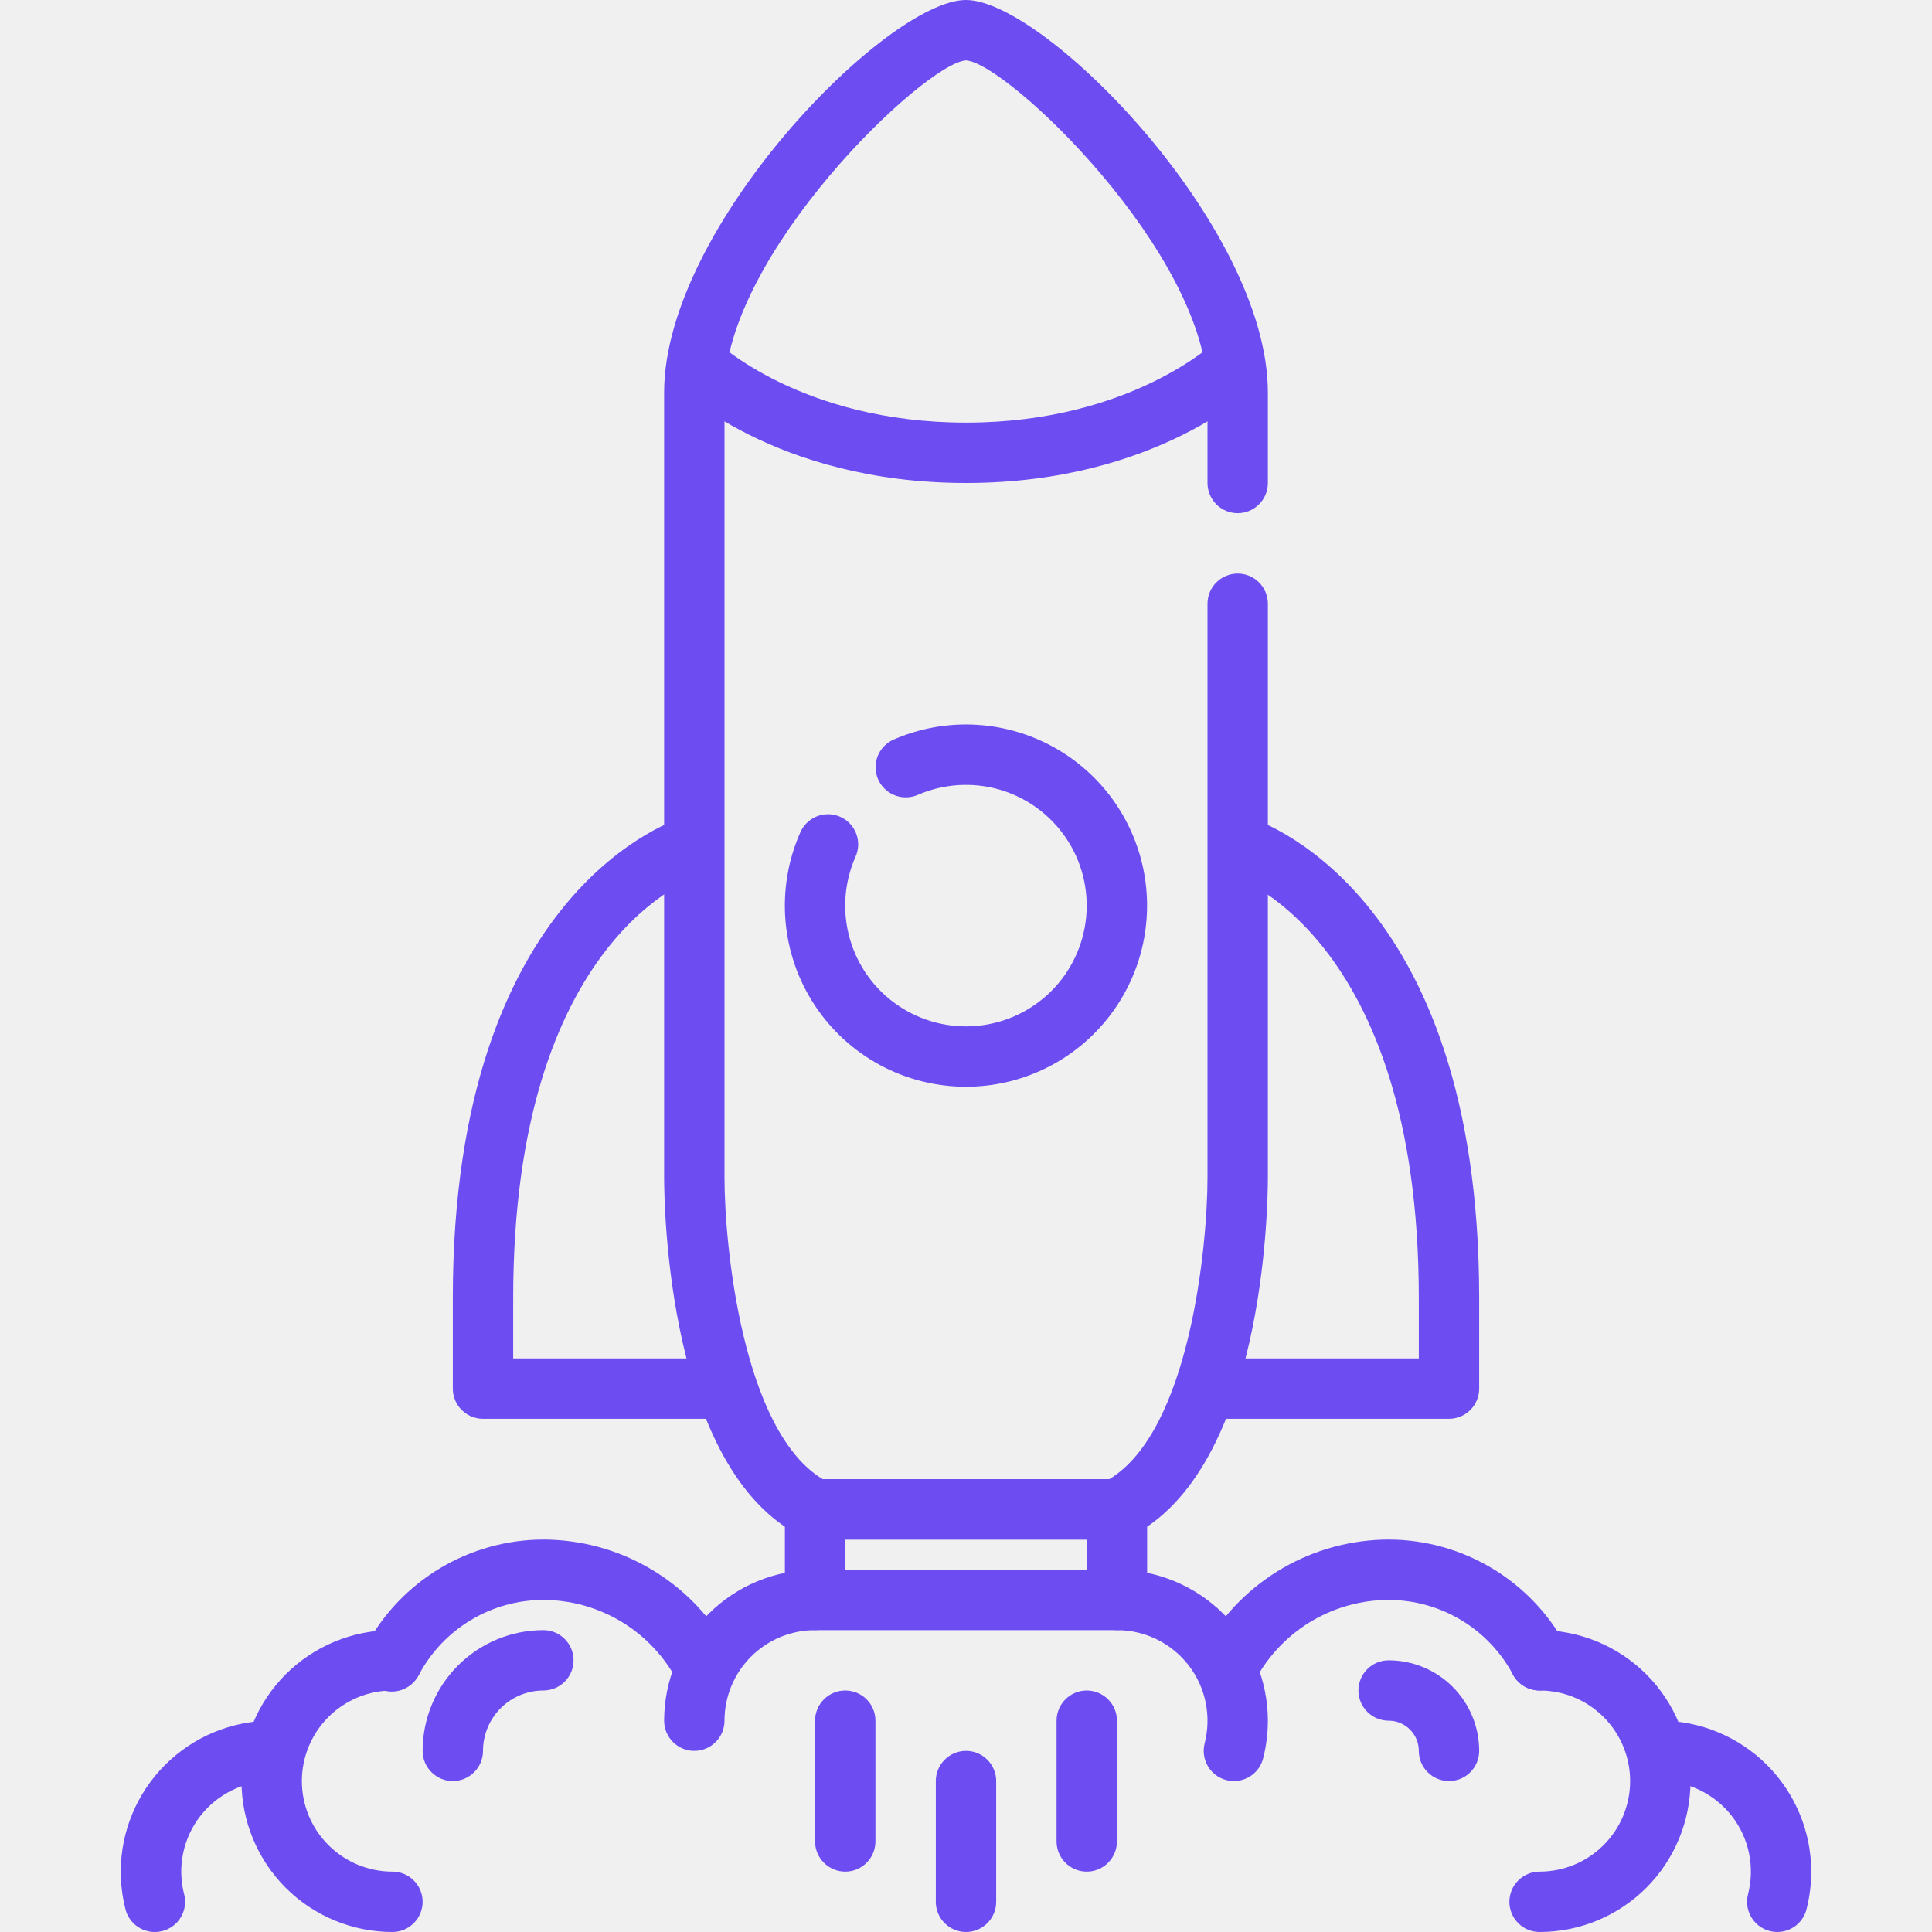
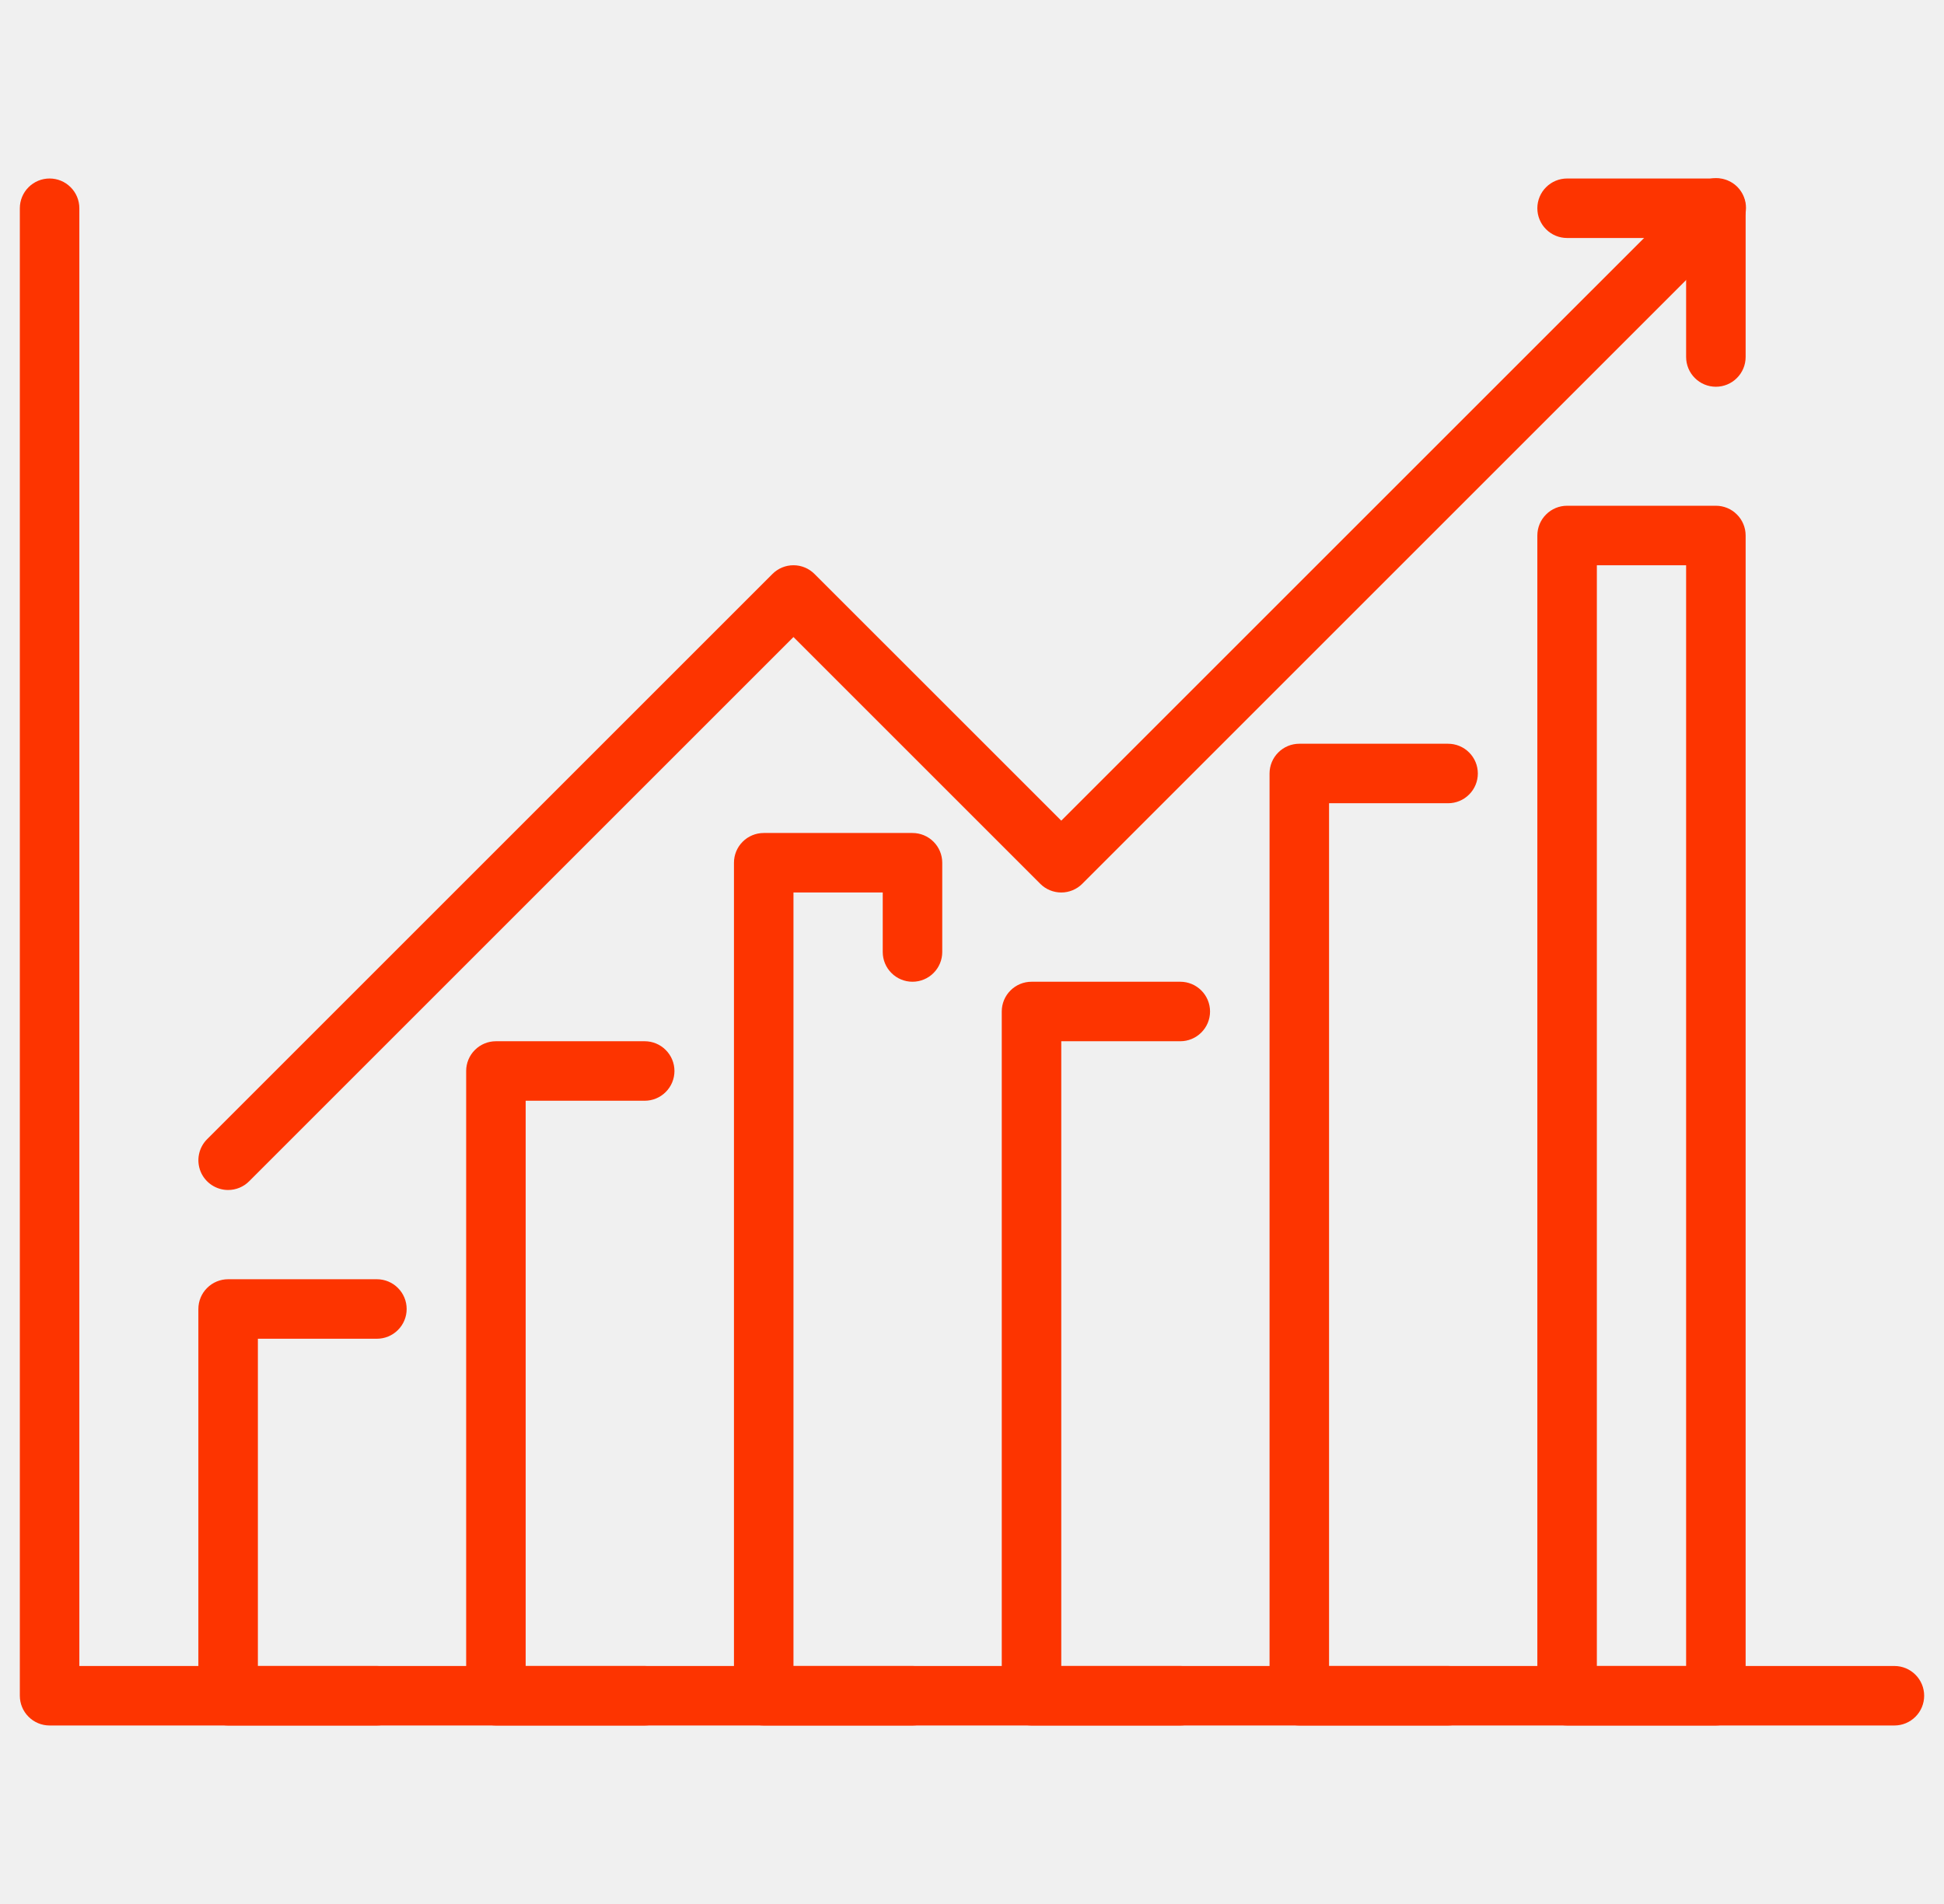
- <svg xmlns="http://www.w3.org/2000/svg" width="48" height="48" viewBox="0 0 48 48" fill="none">
-   <g clip-path="url(#clip0_461_9321)">
-     <path d="M27.75 38.25H20.25C20.134 38.251 20.019 38.226 19.915 38.175C16.596 36.511 16.5 29.988 16.5 29.25V9.75C16.5 5.639 22.045 0 24 0C25.955 0 31.5 5.639 31.5 9.75V12C31.5 12.199 31.421 12.39 31.28 12.53C31.14 12.671 30.949 12.75 30.75 12.75C30.551 12.75 30.36 12.671 30.22 12.53C30.079 12.39 30 12.199 30 12V9.75C30 6.317 25.034 1.567 24 1.5C22.97 1.567 18 6.317 18 9.75V29.25C18 30.959 18.45 35.55 20.441 36.75H27.559C29.557 35.55 30 30.959 30 29.25V15C30 14.801 30.079 14.61 30.22 14.47C30.36 14.329 30.551 14.25 30.75 14.25C30.949 14.25 31.14 14.329 31.28 14.47C31.421 14.61 31.5 14.801 31.5 15V29.25C31.5 29.988 31.404 36.511 28.085 38.175C27.981 38.226 27.866 38.251 27.75 38.25Z" fill="#6D4DF2" />
-     <path d="M24 27C23.253 27 22.517 26.814 21.86 26.459C21.203 26.104 20.644 25.59 20.235 24.965C19.825 24.34 19.578 23.623 19.515 22.878C19.453 22.133 19.576 21.385 19.875 20.7C19.913 20.607 19.968 20.522 20.039 20.451C20.11 20.379 20.194 20.323 20.287 20.285C20.38 20.247 20.48 20.228 20.58 20.229C20.68 20.23 20.779 20.251 20.872 20.292C20.964 20.332 21.047 20.39 21.116 20.463C21.185 20.536 21.239 20.622 21.274 20.716C21.309 20.81 21.325 20.91 21.321 21.01C21.317 21.111 21.292 21.209 21.249 21.3C20.97 21.941 20.922 22.659 21.116 23.33C21.309 24.002 21.731 24.585 22.308 24.978C22.886 25.372 23.582 25.552 24.278 25.487C24.974 25.422 25.625 25.116 26.12 24.622C26.614 24.128 26.92 23.477 26.986 22.781C27.051 22.085 26.872 21.388 26.478 20.811C26.084 20.233 25.502 19.811 24.83 19.617C24.159 19.424 23.441 19.471 22.8 19.75C22.618 19.828 22.412 19.831 22.228 19.758C22.044 19.685 21.896 19.543 21.816 19.361C21.737 19.179 21.733 18.973 21.805 18.789C21.877 18.604 22.019 18.455 22.2 18.375C22.813 18.108 23.478 17.98 24.147 18.002C24.815 18.024 25.47 18.195 26.064 18.502C26.659 18.809 27.177 19.245 27.582 19.777C27.986 20.31 28.267 20.926 28.404 21.581C28.54 22.235 28.529 22.912 28.372 23.562C28.214 24.212 27.913 24.819 27.491 25.338C27.069 25.857 26.537 26.275 25.933 26.563C25.329 26.851 24.669 27 24 27Z" fill="#6D4DF2" />
-     <path d="M24 12C19.244 12 16.821 9.632 16.72 9.53L17.775 8.468C17.796 8.487 19.898 10.5 24 10.5C28.102 10.5 30.202 8.487 30.225 8.468L31.282 9.53C31.179 9.632 28.756 12 24 12Z" fill="#6D4DF2" />
-     <path d="M27.75 40.5H20.25C20.051 40.5 19.86 40.421 19.72 40.28C19.579 40.14 19.5 39.949 19.5 39.75V37.5C19.5 37.301 19.579 37.11 19.72 36.97C19.86 36.829 20.051 36.75 20.25 36.75H27.75C27.949 36.75 28.14 36.829 28.28 36.97C28.421 37.11 28.5 37.301 28.5 37.5V39.75C28.5 39.949 28.421 40.14 28.28 40.28C28.14 40.421 27.949 40.5 27.75 40.5ZM21 39H27V38.25H21V39Z" fill="#6D4DF2" />
-     <path d="M36 35.25H30V33.75H35.25V32.25C35.25 23.175 30.591 21.734 30.544 21.721L30.956 20.279C31.192 20.346 36.75 22.05 36.75 32.25V34.5C36.75 34.699 36.671 34.89 36.53 35.03C36.39 35.171 36.199 35.25 36 35.25Z" fill="#6D4DF2" />
-     <path d="M18 35.25H12C11.801 35.25 11.61 35.171 11.47 35.03C11.329 34.89 11.25 34.699 11.25 34.5V32.25C11.25 22.05 16.808 20.346 17.044 20.279L17.456 21.721L17.25 21L17.462 21.719C17.27 21.779 12.75 23.261 12.75 32.25V33.75H18V35.25Z" fill="#6D4DF2" />
-     <path d="M17.25 43.5C17.051 43.5 16.86 43.421 16.72 43.28C16.579 43.14 16.5 42.949 16.5 42.75C16.501 41.756 16.897 40.803 17.6 40.1C18.303 39.397 19.256 39.001 20.25 39C20.449 39 20.64 39.079 20.78 39.22C20.921 39.36 21 39.551 21 39.75C21 39.949 20.921 40.14 20.78 40.28C20.64 40.421 20.449 40.5 20.25 40.5C19.653 40.5 19.081 40.737 18.659 41.159C18.237 41.581 18 42.153 18 42.75C18 42.949 17.921 43.14 17.78 43.28C17.64 43.421 17.449 43.5 17.25 43.5Z" fill="#6D4DF2" />
-     <path d="M17.4 42C17.268 42 17.139 41.965 17.025 41.9C16.911 41.834 16.817 41.739 16.751 41.625C16.42 41.056 15.946 40.583 15.376 40.254C14.805 39.925 14.159 39.751 13.5 39.75C12.861 39.75 12.235 39.925 11.688 40.256C11.142 40.586 10.696 41.06 10.399 41.625C10.352 41.715 10.287 41.794 10.209 41.858C10.131 41.922 10.04 41.969 9.943 41.998C9.846 42.026 9.744 42.034 9.644 42.022C9.544 42.01 9.447 41.977 9.359 41.927C9.271 41.876 9.195 41.808 9.134 41.727C9.074 41.646 9.03 41.554 9.006 41.456C8.982 41.358 8.978 41.255 8.994 41.156C9.011 41.056 9.047 40.96 9.101 40.875C9.531 40.082 10.166 39.42 10.94 38.958C11.714 38.496 12.599 38.251 13.5 38.25C14.421 38.252 15.326 38.495 16.124 38.956C16.922 39.416 17.585 40.078 18.047 40.875C18.113 40.989 18.148 41.118 18.148 41.249C18.148 41.381 18.114 41.51 18.048 41.624C17.982 41.738 17.888 41.833 17.774 41.899C17.661 41.965 17.532 42 17.4 42Z" fill="#6D4DF2" />
-     <path d="M9.75 48C8.755 48 7.802 47.605 7.098 46.902C6.395 46.198 6 45.245 6 44.25C6 43.255 6.395 42.302 7.098 41.598C7.802 40.895 8.755 40.5 9.75 40.5C9.949 40.5 10.14 40.579 10.28 40.72C10.421 40.86 10.5 41.051 10.5 41.25C10.5 41.449 10.421 41.64 10.28 41.78C10.14 41.921 9.949 42 9.75 42C9.153 42 8.581 42.237 8.159 42.659C7.737 43.081 7.5 43.653 7.5 44.25C7.5 44.847 7.737 45.419 8.159 45.841C8.581 46.263 9.153 46.5 9.75 46.5C9.949 46.5 10.14 46.579 10.28 46.72C10.421 46.86 10.5 47.051 10.5 47.25C10.5 47.449 10.421 47.64 10.28 47.78C10.14 47.921 9.949 48 9.75 48Z" fill="#6D4DF2" />
-     <path d="M30.656 44.25C30.542 44.25 30.429 44.224 30.326 44.174C30.223 44.124 30.133 44.05 30.063 43.96C29.993 43.87 29.944 43.764 29.921 43.652C29.898 43.54 29.9 43.424 29.929 43.313C30.015 42.981 30.023 42.633 29.954 42.296C29.885 41.96 29.74 41.644 29.529 41.372C29.319 41.101 29.049 40.881 28.741 40.73C28.432 40.578 28.093 40.5 27.75 40.5C27.551 40.5 27.36 40.421 27.22 40.28C27.079 40.14 27 39.949 27 39.75C27 39.551 27.079 39.36 27.22 39.22C27.36 39.079 27.551 39 27.75 39C28.744 39.001 29.697 39.397 30.4 40.1C31.103 40.803 31.499 41.756 31.5 42.75C31.5 43.066 31.46 43.381 31.382 43.687C31.341 43.848 31.247 43.991 31.116 44.093C30.984 44.194 30.823 44.25 30.656 44.25Z" fill="#6D4DF2" />
-     <path d="M38.25 42C38.118 42 37.989 41.965 37.875 41.9C37.761 41.834 37.666 41.739 37.6 41.625C37.303 41.06 36.858 40.586 36.311 40.256C35.765 39.925 35.139 39.751 34.5 39.75C33.842 39.751 33.196 39.925 32.625 40.254C32.055 40.583 31.581 41.056 31.251 41.625C31.204 41.715 31.14 41.794 31.061 41.858C30.983 41.922 30.892 41.969 30.795 41.998C30.698 42.026 30.596 42.034 30.496 42.022C30.396 42.01 30.299 41.977 30.211 41.927C30.123 41.876 30.047 41.808 29.986 41.727C29.926 41.646 29.882 41.554 29.858 41.456C29.834 41.358 29.83 41.255 29.846 41.156C29.863 41.056 29.899 40.96 29.953 40.875C30.416 40.078 31.079 39.416 31.876 38.956C32.674 38.495 33.579 38.252 34.5 38.25C35.401 38.251 36.286 38.496 37.06 38.958C37.834 39.42 38.47 40.082 38.899 40.875C38.965 40.989 38.999 41.118 38.999 41.25C38.999 41.381 38.965 41.511 38.899 41.625C38.833 41.739 38.739 41.833 38.625 41.899C38.511 41.965 38.382 42 38.25 42Z" fill="#6D4DF2" />
-     <path d="M38.25 48C38.051 48 37.86 47.921 37.72 47.78C37.579 47.64 37.5 47.449 37.5 47.25C37.5 47.051 37.579 46.86 37.72 46.72C37.86 46.579 38.051 46.5 38.25 46.5C38.847 46.5 39.419 46.263 39.841 45.841C40.263 45.419 40.5 44.847 40.5 44.25C40.5 43.653 40.263 43.081 39.841 42.659C39.419 42.237 38.847 42 38.25 42C38.051 42 37.86 41.921 37.72 41.78C37.579 41.64 37.5 41.449 37.5 41.25C37.5 41.051 37.579 40.86 37.72 40.72C37.86 40.579 38.051 40.5 38.25 40.5C39.245 40.5 40.198 40.895 40.902 41.598C41.605 42.302 42 43.255 42 44.25C42 45.245 41.605 46.198 40.902 46.902C40.198 47.605 39.245 48 38.25 48Z" fill="#6D4DF2" />
-     <path d="M11.25 44.25C11.051 44.25 10.86 44.171 10.72 44.03C10.579 43.89 10.5 43.699 10.5 43.5C10.5 42.704 10.816 41.941 11.379 41.379C11.941 40.816 12.704 40.5 13.5 40.5C13.699 40.5 13.89 40.579 14.03 40.72C14.171 40.86 14.25 41.051 14.25 41.25C14.25 41.449 14.171 41.64 14.03 41.78C13.89 41.921 13.699 42 13.5 42C13.102 42 12.721 42.158 12.439 42.439C12.158 42.721 12 43.102 12 43.5C12 43.699 11.921 43.89 11.78 44.03C11.64 44.171 11.449 44.25 11.25 44.25Z" fill="#6D4DF2" />
-     <path d="M36 44.25C35.801 44.25 35.61 44.171 35.47 44.03C35.329 43.89 35.25 43.699 35.25 43.5C35.25 43.301 35.171 43.11 35.03 42.97C34.89 42.829 34.699 42.75 34.5 42.75C34.301 42.75 34.11 42.671 33.97 42.53C33.829 42.39 33.75 42.199 33.75 42C33.75 41.801 33.829 41.61 33.97 41.47C34.11 41.329 34.301 41.25 34.5 41.25C35.097 41.25 35.669 41.487 36.091 41.909C36.513 42.331 36.75 42.903 36.75 43.5C36.75 43.699 36.671 43.89 36.53 44.03C36.39 44.171 36.199 44.25 36 44.25Z" fill="#6D4DF2" />
-     <path d="M44.156 48C44.042 48 43.929 47.974 43.826 47.924C43.723 47.874 43.633 47.8 43.563 47.71C43.493 47.62 43.444 47.514 43.421 47.402C43.398 47.29 43.4 47.174 43.429 47.063C43.515 46.731 43.523 46.383 43.454 46.046C43.385 45.71 43.24 45.394 43.029 45.122C42.819 44.851 42.549 44.631 42.241 44.48C41.932 44.328 41.593 44.25 41.25 44.25C41.051 44.25 40.86 44.171 40.72 44.03C40.579 43.89 40.5 43.699 40.5 43.5C40.5 43.301 40.579 43.11 40.72 42.97C40.86 42.829 41.051 42.75 41.25 42.75C42.244 42.751 43.197 43.147 43.9 43.85C44.603 44.553 44.999 45.506 45 46.5C45 46.816 44.96 47.131 44.882 47.437C44.841 47.598 44.747 47.741 44.616 47.843C44.484 47.944 44.323 48 44.156 48Z" fill="#6D4DF2" />
-     <path d="M3.844 48C3.677 48 3.516 47.944 3.384 47.843C3.253 47.741 3.159 47.598 3.118 47.437C3.04 47.131 3 46.816 3 46.5C3.001 45.506 3.397 44.553 4.1 43.85C4.803 43.147 5.756 42.751 6.75 42.75C6.949 42.75 7.14 42.829 7.28 42.97C7.421 43.11 7.5 43.301 7.5 43.5C7.5 43.699 7.421 43.89 7.28 44.03C7.14 44.171 6.949 44.25 6.75 44.25C6.407 44.251 6.068 44.33 5.76 44.481C5.452 44.632 5.183 44.852 4.973 45.124C4.763 45.395 4.618 45.711 4.549 46.047C4.48 46.383 4.489 46.731 4.575 47.063C4.6 47.159 4.605 47.258 4.591 47.356C4.577 47.453 4.544 47.547 4.494 47.632C4.444 47.717 4.377 47.791 4.298 47.85C4.22 47.909 4.13 47.952 4.034 47.977C3.972 47.992 3.908 48 3.844 48Z" fill="#6D4DF2" />
-     <path d="M24 48C23.801 48 23.61 47.921 23.47 47.78C23.329 47.64 23.25 47.449 23.25 47.25V44.25C23.25 44.051 23.329 43.86 23.47 43.72C23.61 43.579 23.801 43.5 24 43.5C24.199 43.5 24.39 43.579 24.53 43.72C24.671 43.86 24.75 44.051 24.75 44.25V47.25C24.75 47.449 24.671 47.64 24.53 47.78C24.39 47.921 24.199 48 24 48Z" fill="#6D4DF2" />
-     <path d="M27 46.5C26.801 46.5 26.61 46.421 26.47 46.28C26.329 46.14 26.25 45.949 26.25 45.75V42.75C26.25 42.551 26.329 42.36 26.47 42.22C26.61 42.079 26.801 42 27 42C27.199 42 27.39 42.079 27.53 42.22C27.671 42.36 27.75 42.551 27.75 42.75V45.75C27.75 45.949 27.671 46.14 27.53 46.28C27.39 46.421 27.199 46.5 27 46.5Z" fill="#6D4DF2" />
-     <path d="M21 46.5C20.801 46.5 20.61 46.421 20.47 46.28C20.329 46.14 20.25 45.949 20.25 45.75V42.75C20.25 42.551 20.329 42.36 20.47 42.22C20.61 42.079 20.801 42 21 42C21.199 42 21.39 42.079 21.53 42.22C21.671 42.36 21.75 42.551 21.75 42.75V45.75C21.75 45.949 21.671 46.14 21.53 46.28C21.39 46.421 21.199 46.5 21 46.5Z" fill="#6D4DF2" />
+ <svg xmlns="http://www.w3.org/2000/svg" width="49" height="48" viewBox="0 0 49 48" fill="none">
+   <g clip-path="url(#clip0_4557_26131)">
+     <path d="M5.75 30C5.602 30 5.457 29.956 5.333 29.873C5.21 29.791 5.114 29.674 5.057 29.537C5.001 29.4 4.986 29.249 5.015 29.104C5.044 28.958 5.115 28.825 5.22 28.72L19.47 14.47C19.61 14.329 19.801 14.25 20 14.25C20.199 14.25 20.39 14.329 20.53 14.47L26.75 20.689L42.72 4.72C42.789 4.648 42.872 4.591 42.963 4.552C43.055 4.512 43.153 4.492 43.253 4.491C43.352 4.49 43.451 4.509 43.543 4.547C43.636 4.584 43.719 4.64 43.79 4.71C43.86 4.781 43.916 4.865 43.953 4.957C43.991 5.049 44.01 5.148 44.009 5.247C44.008 5.347 43.988 5.445 43.948 5.537C43.909 5.628 43.852 5.711 43.78 5.78L27.28 22.28C27.14 22.421 26.949 22.5 26.75 22.5C26.551 22.5 26.36 22.421 26.22 22.28L20 16.06L6.28 29.78C6.14 29.921 5.949 30 5.75 30Z" fill="#FD3400" />
+     <path d="M43.25 9.75C43.051 9.75 42.86 9.671 42.72 9.53C42.579 9.39 42.5 9.199 42.5 9V6H39.5C39.301 6 39.11 5.921 38.97 5.78C38.829 5.64 38.75 5.449 38.75 5.25C38.75 5.051 38.829 4.86 38.97 4.72C39.11 4.579 39.301 4.5 39.5 4.5H43.25C43.449 4.5 43.64 4.579 43.78 4.72C43.921 4.86 44 5.051 44 5.25V9C44 9.199 43.921 9.39 43.78 9.53C43.64 9.671 43.449 9.75 43.25 9.75Z" fill="#FD3400" />
+     <path d="M47.75 43.5H1.25C1.051 43.5 0.86 43.421 0.72 43.28C0.579 43.14 0.5 42.949 0.5 42.75V5.25C0.5 5.051 0.579 4.86 0.72 4.72C0.86 4.579 1.051 4.5 1.25 4.5C1.449 4.5 1.64 4.579 1.78 4.72C1.921 4.86 2 5.051 2 5.25V42H47.75C47.949 42 48.14 42.079 48.28 42.22C48.421 42.36 48.5 42.551 48.5 42.75C48.5 42.949 48.421 43.14 48.28 43.28C48.14 43.421 47.949 43.5 47.75 43.5Z" fill="#FD3400" />
+     <path d="M9.5 43.5H5.75C5.551 43.5 5.36 43.421 5.22 43.28C5.079 43.14 5 42.949 5 42.75V33C5 32.801 5.079 32.61 5.22 32.47C5.36 32.329 5.551 32.25 5.75 32.25H9.5C9.699 32.25 9.89 32.329 10.03 32.47C10.171 32.61 10.25 32.801 10.25 33C10.25 33.199 10.171 33.39 10.03 33.53C9.89 33.671 9.699 33.75 9.5 33.75H6.5V42H9.5C9.699 42 9.89 42.079 10.03 42.22C10.171 42.36 10.25 42.551 10.25 42.75C10.25 42.949 10.171 43.14 10.03 43.28C9.89 43.421 9.699 43.5 9.5 43.5Z" fill="#FD3400" />
+     <path d="M16.25 43.5H12.5C12.301 43.5 12.11 43.421 11.97 43.28C11.829 43.14 11.75 42.949 11.75 42.75V27C11.75 26.801 11.829 26.61 11.97 26.47C12.11 26.329 12.301 26.25 12.5 26.25H16.25C16.449 26.25 16.64 26.329 16.78 26.47C16.921 26.61 17 26.801 17 27C17 27.199 16.921 27.39 16.78 27.53C16.64 27.671 16.449 27.75 16.25 27.75H13.25V42H16.25C16.449 42 16.64 42.079 16.78 42.22C16.921 42.36 17 42.551 17 42.75C17 42.949 16.921 43.14 16.78 43.28C16.64 43.421 16.449 43.5 16.25 43.5Z" fill="#FD3400" />
+     <path d="M23 43.5H19.25C19.051 43.5 18.86 43.421 18.72 43.28C18.579 43.14 18.5 42.949 18.5 42.75V21.75C18.5 21.551 18.579 21.36 18.72 21.22C18.86 21.079 19.051 21 19.25 21H23C23.199 21 23.39 21.079 23.53 21.22C23.671 21.36 23.75 21.551 23.75 21.75V24C23.75 24.199 23.671 24.39 23.53 24.53C23.39 24.671 23.199 24.75 23 24.75C22.801 24.75 22.61 24.671 22.47 24.53C22.329 24.39 22.25 24.199 22.25 24V22.5H20V42H23C23.199 42 23.39 42.079 23.53 42.22C23.671 42.36 23.75 42.551 23.75 42.75C23.75 42.949 23.671 43.14 23.53 43.28C23.39 43.421 23.199 43.5 23 43.5Z" fill="#FD3400" />
+     <path d="M29.75 43.5H26C25.801 43.5 25.61 43.421 25.47 43.28C25.329 43.14 25.25 42.949 25.25 42.75V25.5C25.25 25.301 25.329 25.11 25.47 24.97C25.61 24.829 25.801 24.75 26 24.75H29.75C29.949 24.75 30.14 24.829 30.28 24.97C30.421 25.11 30.5 25.301 30.5 25.5C30.5 25.699 30.421 25.89 30.28 26.03C30.14 26.171 29.949 26.25 29.75 26.25H26.75V42H29.75C29.949 42 30.14 42.079 30.28 42.22C30.421 42.36 30.5 42.551 30.5 42.75C30.5 42.949 30.421 43.14 30.28 43.28C30.14 43.421 29.949 43.5 29.75 43.5Z" fill="#FD3400" />
+     <path d="M36.5 43.5H32.75C32.551 43.5 32.36 43.421 32.22 43.28C32.079 43.14 32 42.949 32 42.75V19.5C32 19.301 32.079 19.11 32.22 18.97C32.36 18.829 32.551 18.75 32.75 18.75H36.5C36.699 18.75 36.89 18.829 37.03 18.97C37.171 19.11 37.25 19.301 37.25 19.5C37.25 19.699 37.171 19.89 37.03 20.03C36.89 20.171 36.699 20.25 36.5 20.25H33.5V42H36.5C36.699 42 36.89 42.079 37.03 42.22C37.171 42.36 37.25 42.551 37.25 42.75C37.25 42.949 37.171 43.14 37.03 43.28C36.89 43.421 36.699 43.5 36.5 43.5Z" fill="#FD3400" />
+     <path d="M43.25 43.5H39.5C39.301 43.5 39.11 43.421 38.97 43.28C38.829 43.14 38.75 42.949 38.75 42.75V13.5C38.75 13.301 38.829 13.11 38.97 12.97C39.11 12.829 39.301 12.75 39.5 12.75H43.25C43.449 12.75 43.64 12.829 43.78 12.97C43.921 13.11 44 13.301 44 13.5V42.75C44 42.949 43.921 43.14 43.78 43.28C43.64 43.421 43.449 43.5 43.25 43.5ZM40.25 42H42.5V14.25H40.25V42Z" fill="#FD3400" />
  </g>
  <defs>
-     <clipPath id="clip0_461_9321">
-       <rect width="48" height="48" fill="white" />
+     <clipPath id="clip0_4557_26131">
+       <rect width="48" height="48" fill="white" transform="translate(0.5)" />
    </clipPath>
  </defs>
</svg>
